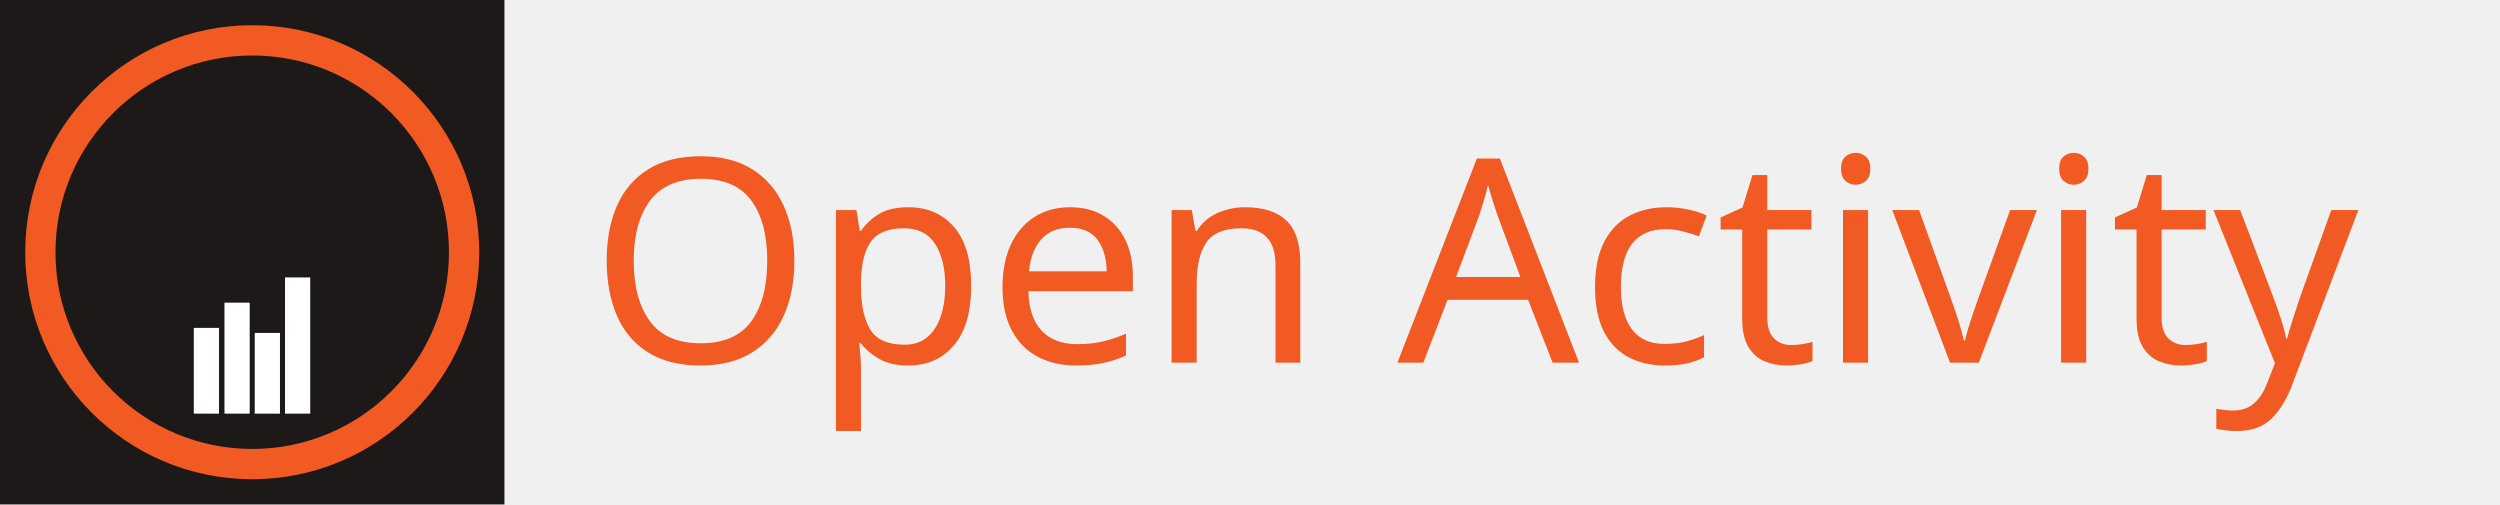
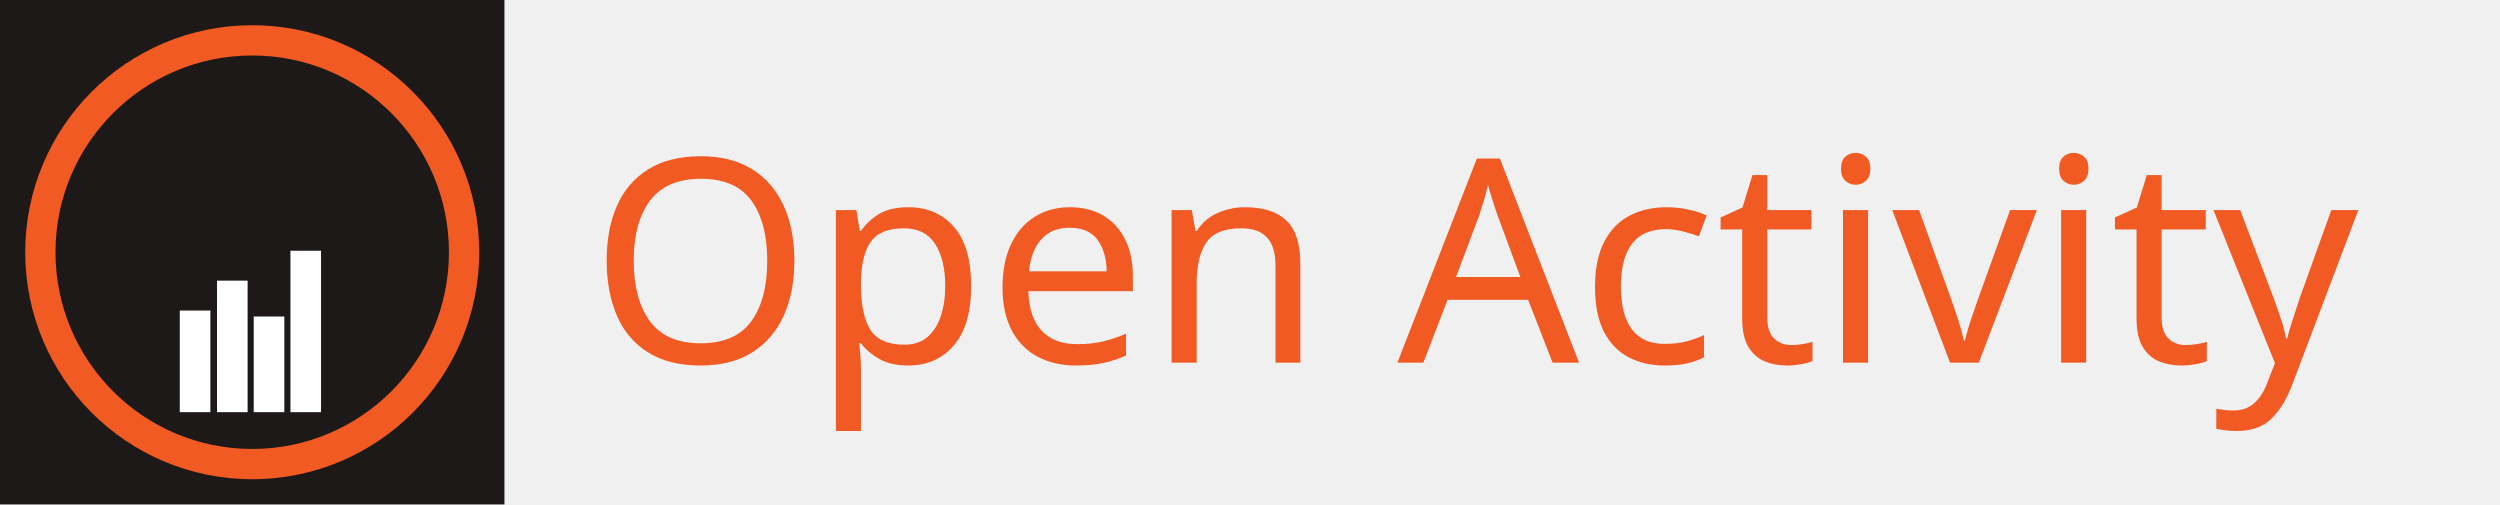
<svg xmlns="http://www.w3.org/2000/svg" width="495.598mm" height="100mm" viewBox="0 0 495.598 100" version="1.1" id="svg1">
  <defs id="defs1" />
-   <g id="layer1" style="display:none" transform="translate(0,-110)">
-     <rect style="fill:#1e1919;fill-opacity:1;stroke-width:0.265" id="rect1" width="100" height="100" x="-7.1054274e-15" y="0" />
-     <circle style="fill:#f15a22;fill-opacity:1;stroke-width:0.149" id="path1" cx="50" cy="50" r="45" />
-     <circle style="fill:#1e1919;fill-opacity:1;stroke-width:0.258" id="path16" cx="50" cy="50" r="39" />
-     <rect style="fill:#ffffff;fill-opacity:1;stroke-width:0.209" id="rect2" width="5" height="17" x="38.417" y="65" />
-     <rect style="fill:#ffffff;fill-opacity:1;stroke-width:0.238" id="rect2-7" width="5" height="22" x="44.5" y="60" />
-     <rect style="display:inline;fill:#ffffff;fill-opacity:1;stroke-width:0.203" id="rect2-7-8" width="5" height="16" x="50.5" y="66" />
-     <rect style="fill:#ffffff;fill-opacity:1;stroke-width:0.264" id="rect2-7-1" width="5" height="27" x="56.5" y="55" />
-   </g>
-   <g id="g32" style="display:inline" transform="translate(0,-110)">
-     <rect style="fill:#1e1919;fill-opacity:1;stroke-width:0.265" id="rect28" width="100" height="100" x="-7.1054274e-15" y="110" />
-     <circle style="fill:#f15a22;fill-opacity:1;stroke-width:0.149" id="circle28" cx="50" cy="160" r="45" />
-     <circle style="fill:#1e1919;fill-opacity:1;stroke-width:0.258" id="circle29" cx="50" cy="160" r="39" />
-     <rect style="fill:#ffffff;fill-opacity:1;stroke-width:0.209" id="rect29" width="5" height="17" x="38.417" y="175" />
-     <rect style="fill:#ffffff;fill-opacity:1;stroke-width:0.238" id="rect30" width="5" height="22" x="44.5" y="170" />
-     <rect style="display:inline;fill:#ffffff;fill-opacity:1;stroke-width:0.203" id="rect31" width="5" height="16" x="50.5" y="176" />
-     <rect style="fill:#ffffff;fill-opacity:1;stroke-width:0.264" id="rect32" width="5" height="27" x="56.5" y="165" />
-     <text xml:space="preserve" style="font-size:56.444px;fill:#f15a22;fill-opacity:1;stroke-width:0.265" x="116.831" y="181.892" id="text32">
-       <tspan id="tspan32" style="font-style:normal;font-variant:normal;font-weight:normal;font-stretch:normal;font-size:56.444px;font-family:sans-serif;-inkscape-font-specification:sans-serif;fill:#f15a22;fill-opacity:1;stroke-width:0.265" x="116.831" y="181.892">Open Activity </tspan>
-     </text>
+   <text xml:space="preserve" style="font-size:56.444px;display:inline;fill:#f15a22;fill-opacity:1;stroke-width:0.265" x="116.831" y="71.892" id="text32">
+     <tspan id="tspan32" style="font-style:normal;font-variant:normal;font-weight:normal;font-stretch:normal;font-size:56.444px;font-family:sans-serif;-inkscape-font-specification:sans-serif;fill:#f15a22;fill-opacity:1;stroke-width:0.265" x="116.831" y="71.892">Open Activity </tspan>
+   </text>
+   <g id="g9" transform="translate(0,-110)">
+     <g id="g8" style="display:inline" transform="translate(0,110)">
+       <rect style="fill:#1e1919;fill-opacity:1;stroke-width:0.265" id="rect3" width="100" height="100" x="-7.1054274e-15" y="0" />
+       <circle style="fill:#f15a22;fill-opacity:1;stroke-width:0.149" id="circle3" cx="50" cy="50" r="45" />
+       <circle style="display:inline;fill:#1e1919;fill-opacity:1;stroke-width:0.258" id="circle4" cx="50" cy="50" r="39" />
+       <g id="g7" transform="matrix(1.213014,0,0,1.185185,-10.95835,-15.47719)">
+         <rect style="fill:#ffffff;fill-opacity:1;stroke-width:0.209" id="rect4" width="5" height="17" x="38.417" y="65" />
+         <rect style="display:inline;fill:#ffffff;fill-opacity:1;stroke-width:0.238" id="rect5" width="5" height="22" x="44.5" y="60" />
+         <rect style="display:inline;fill:#ffffff;fill-opacity:1;stroke-width:0.203" id="rect6" width="5" height="16" x="50.5" y="66" />
+         <rect style="display:inline;fill:#ffffff;fill-opacity:1;stroke-width:0.264" id="rect7" width="5" height="27" x="56.5" y="55" />
+       </g>
+     </g>
  </g>
</svg>
